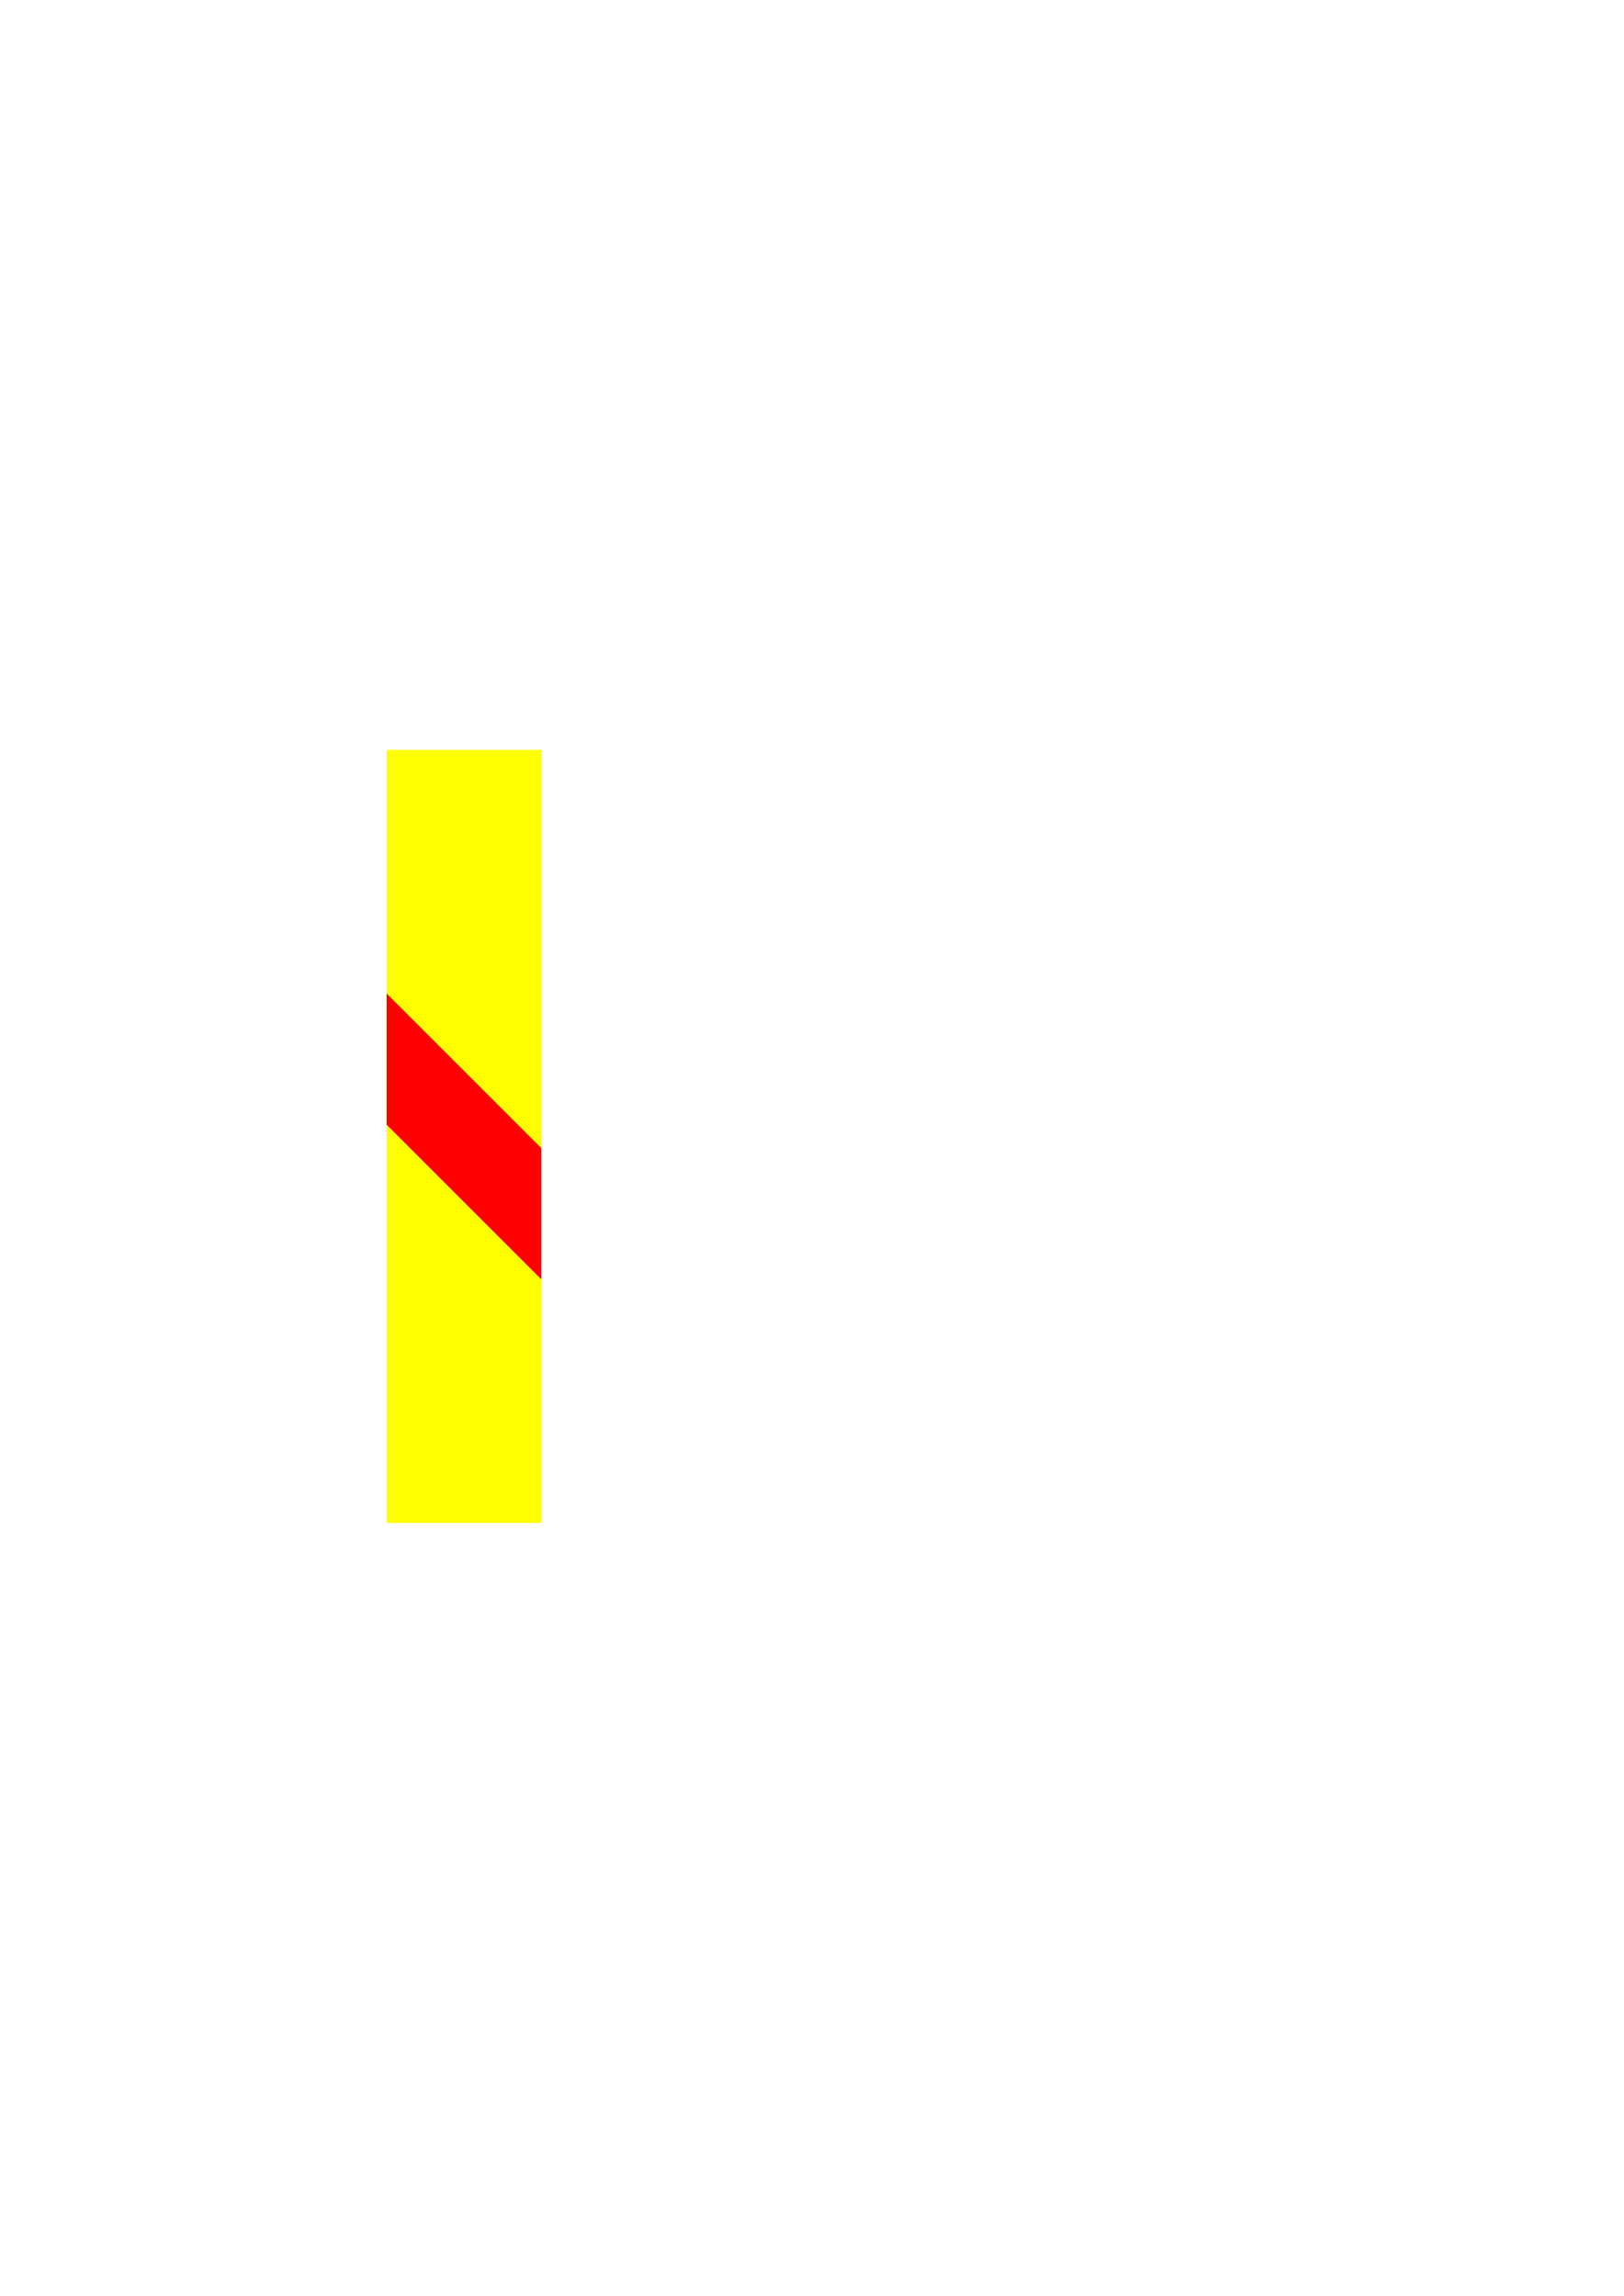
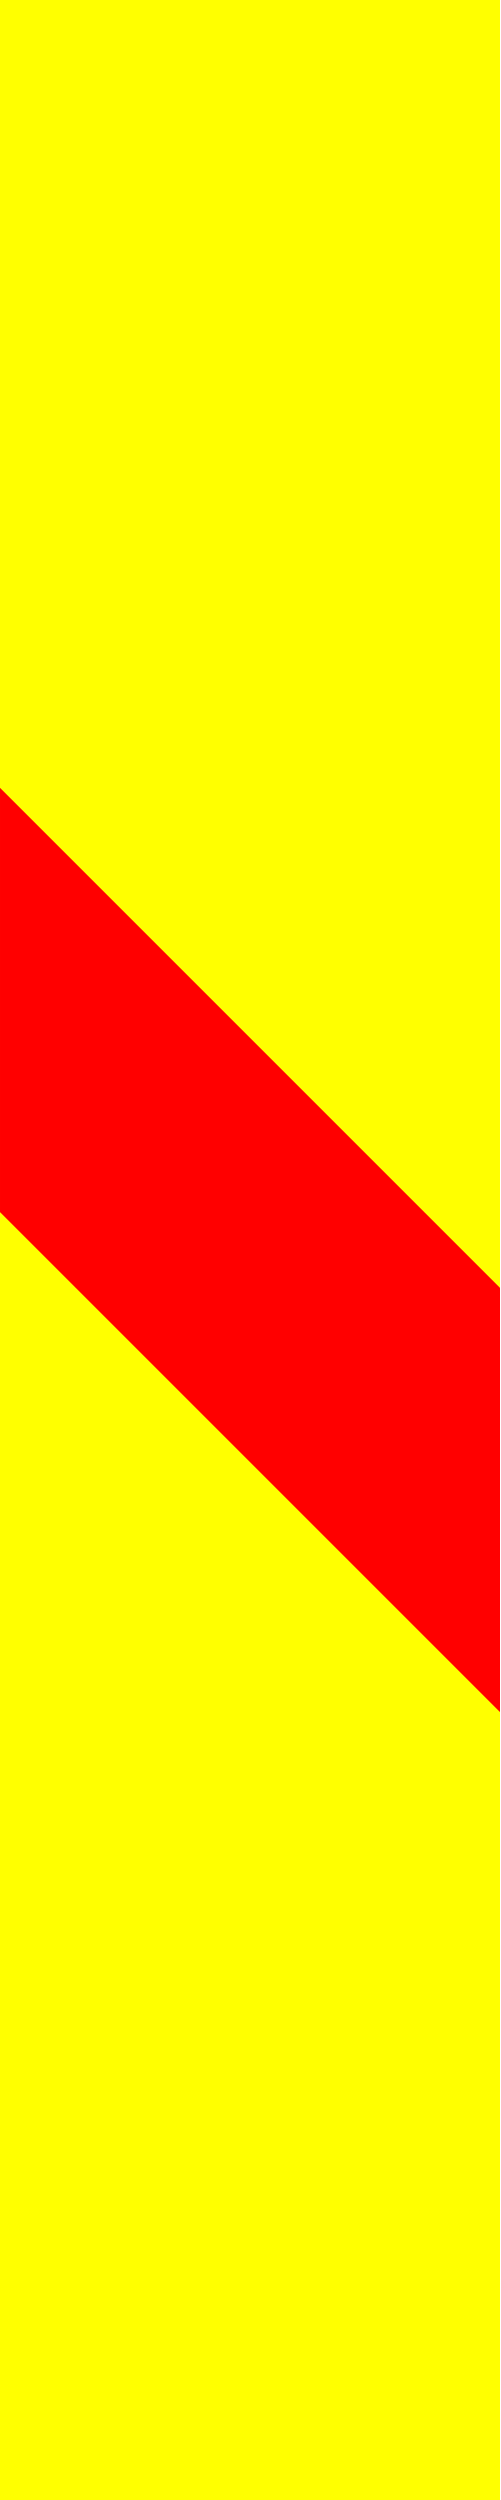
- <svg xmlns="http://www.w3.org/2000/svg" width="210mm" height="297mm" viewBox="0 0 210 297" version="1.1" id="svg8">
+ <svg xmlns="http://www.w3.org/2000/svg" width="20mm" height="100mm" viewBox="0 0 20 100" version="1.1" id="svg8">
  <defs id="defs2" />
-   <g id="layer1">
+   <g id="layer1" transform="translate(-50,-97)">
    <g id="g819">
      <rect style="fill:#ffff00;fill-opacity:1;stroke:none;stroke-width:1.25;stroke-linejoin:round;stroke-miterlimit:4;stroke-dasharray:none" id="rect814" width="20" height="100" x="50" y="97" />
      <path id="rect834" transform="scale(0.2645833)" d="m 188.977,485.725 v 64.141 l 75.59,75.59 v -64.141 z" style="fill:#ff0000;fill-opacity:1;stroke:none;stroke-width:4.724;stroke-linejoin:round;stroke-miterlimit:4;stroke-dasharray:none" />
    </g>
  </g>
</svg>
